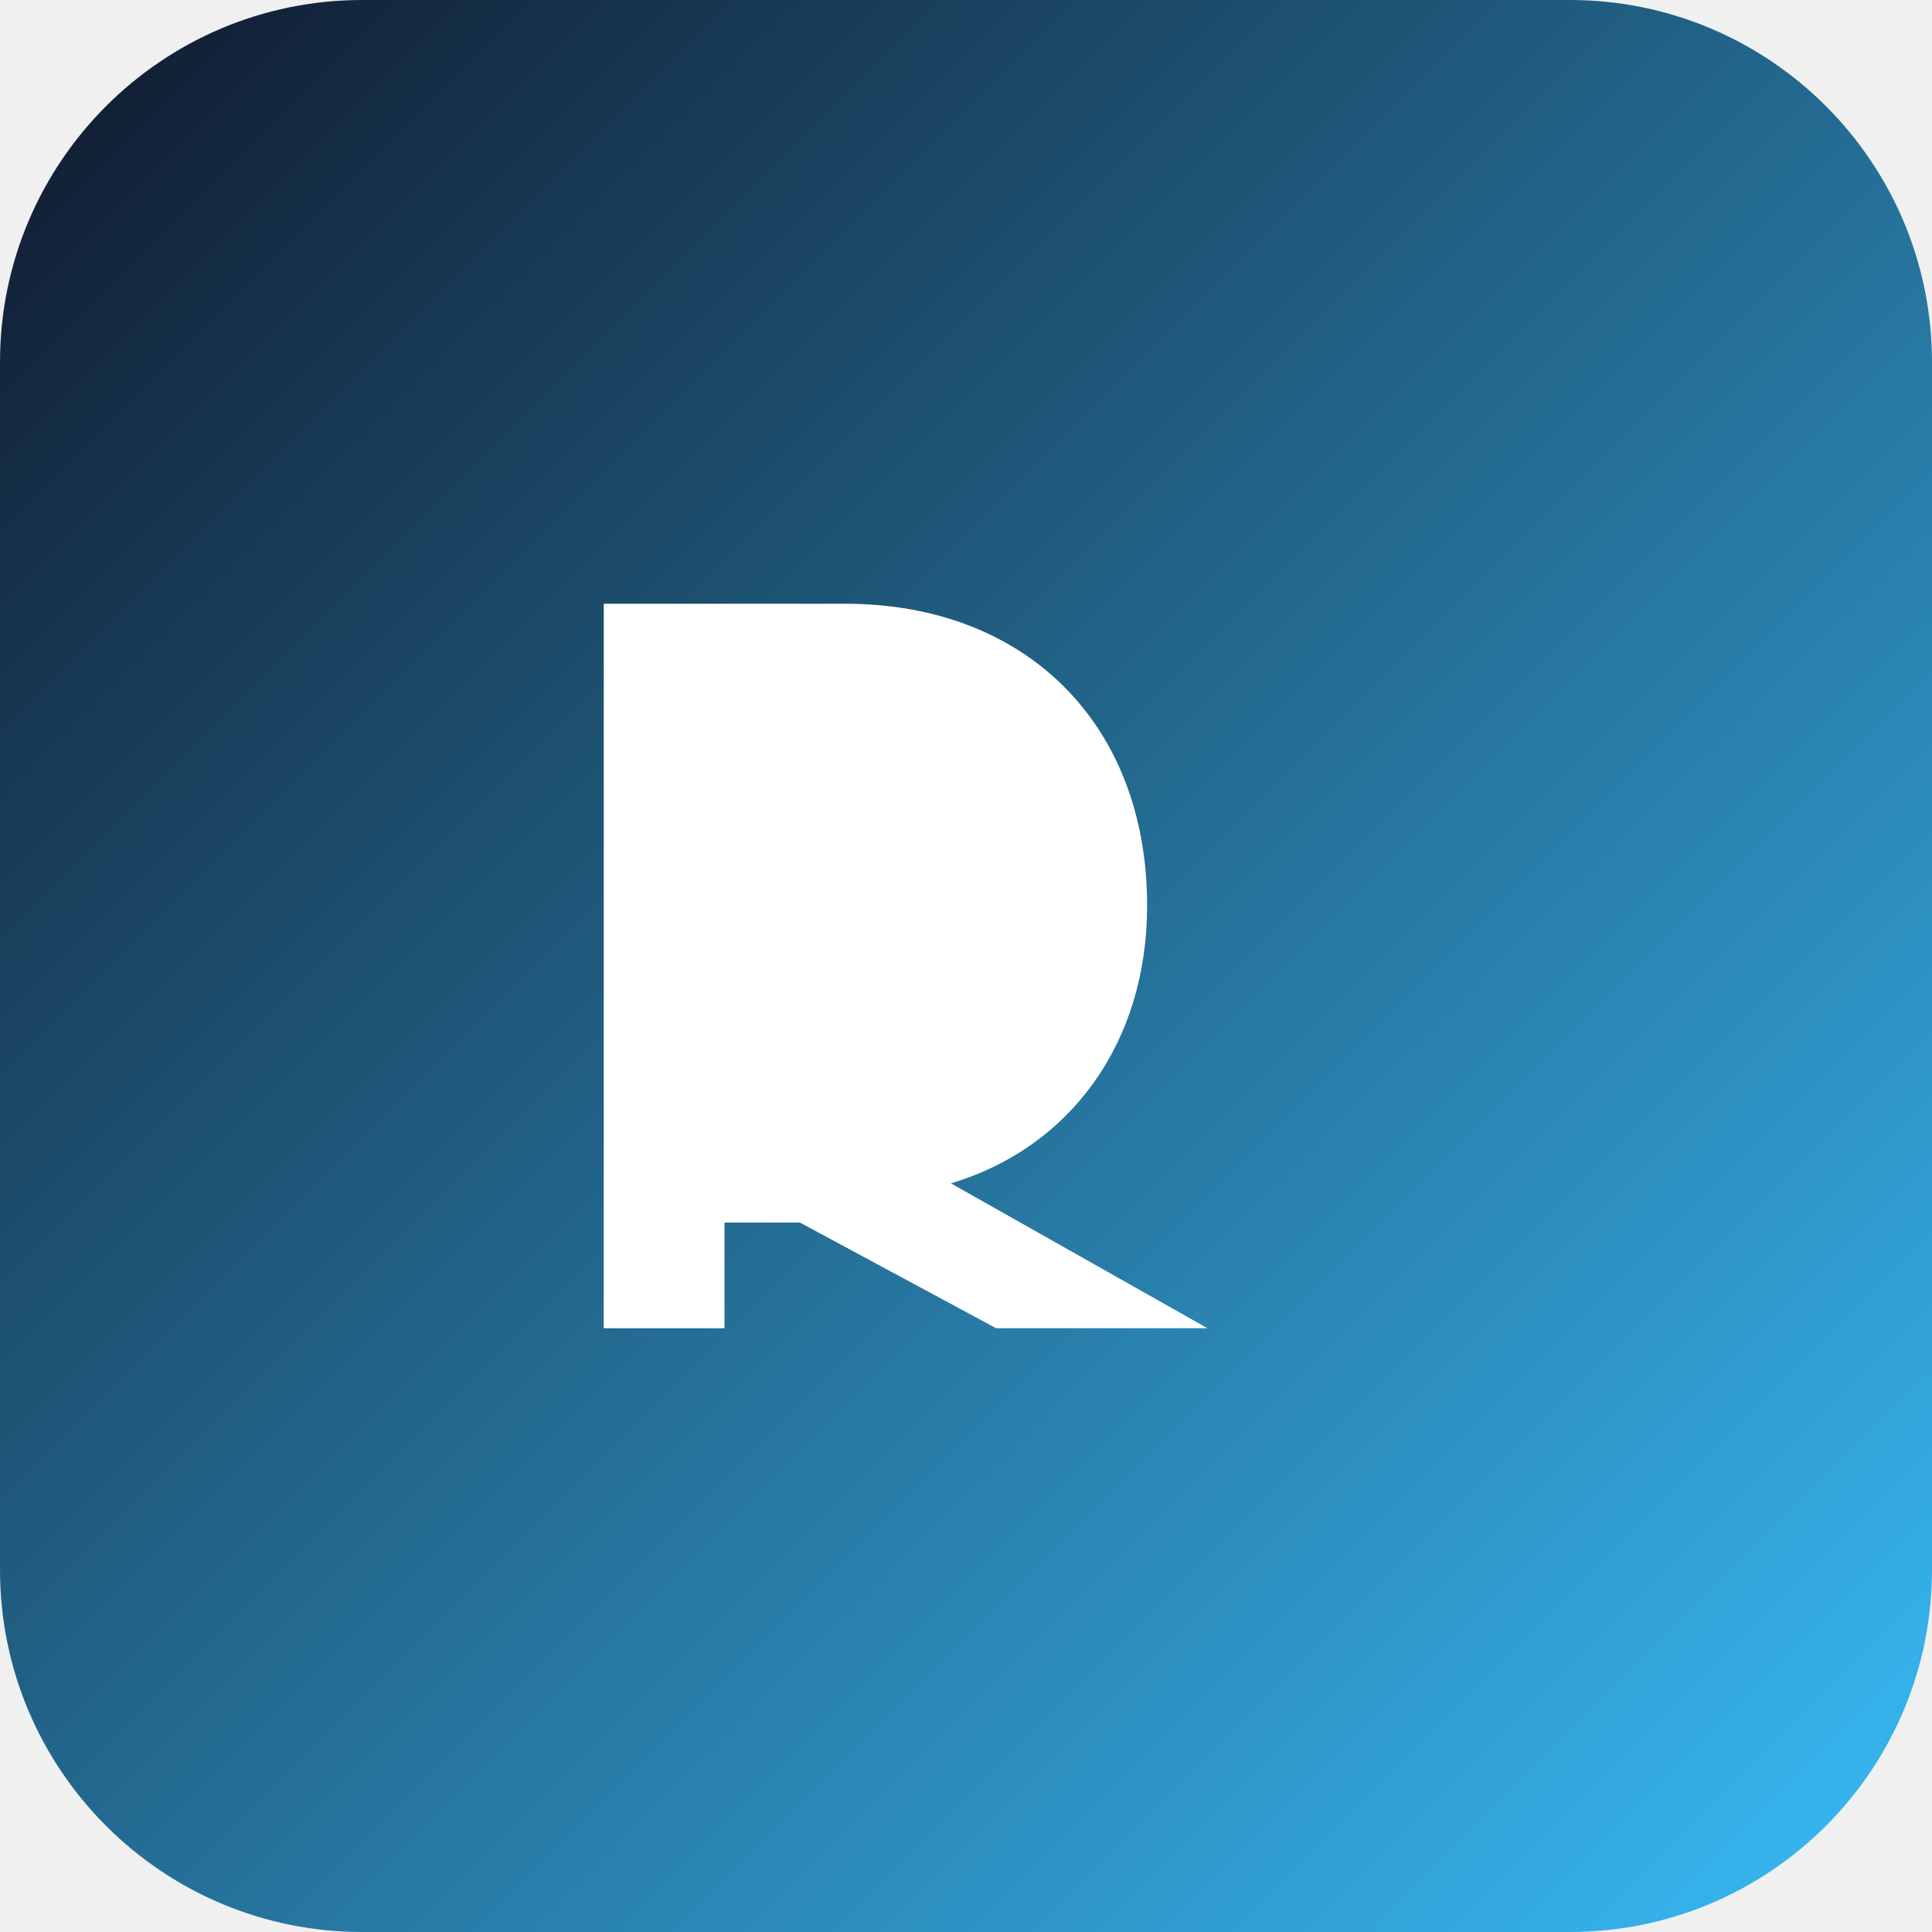
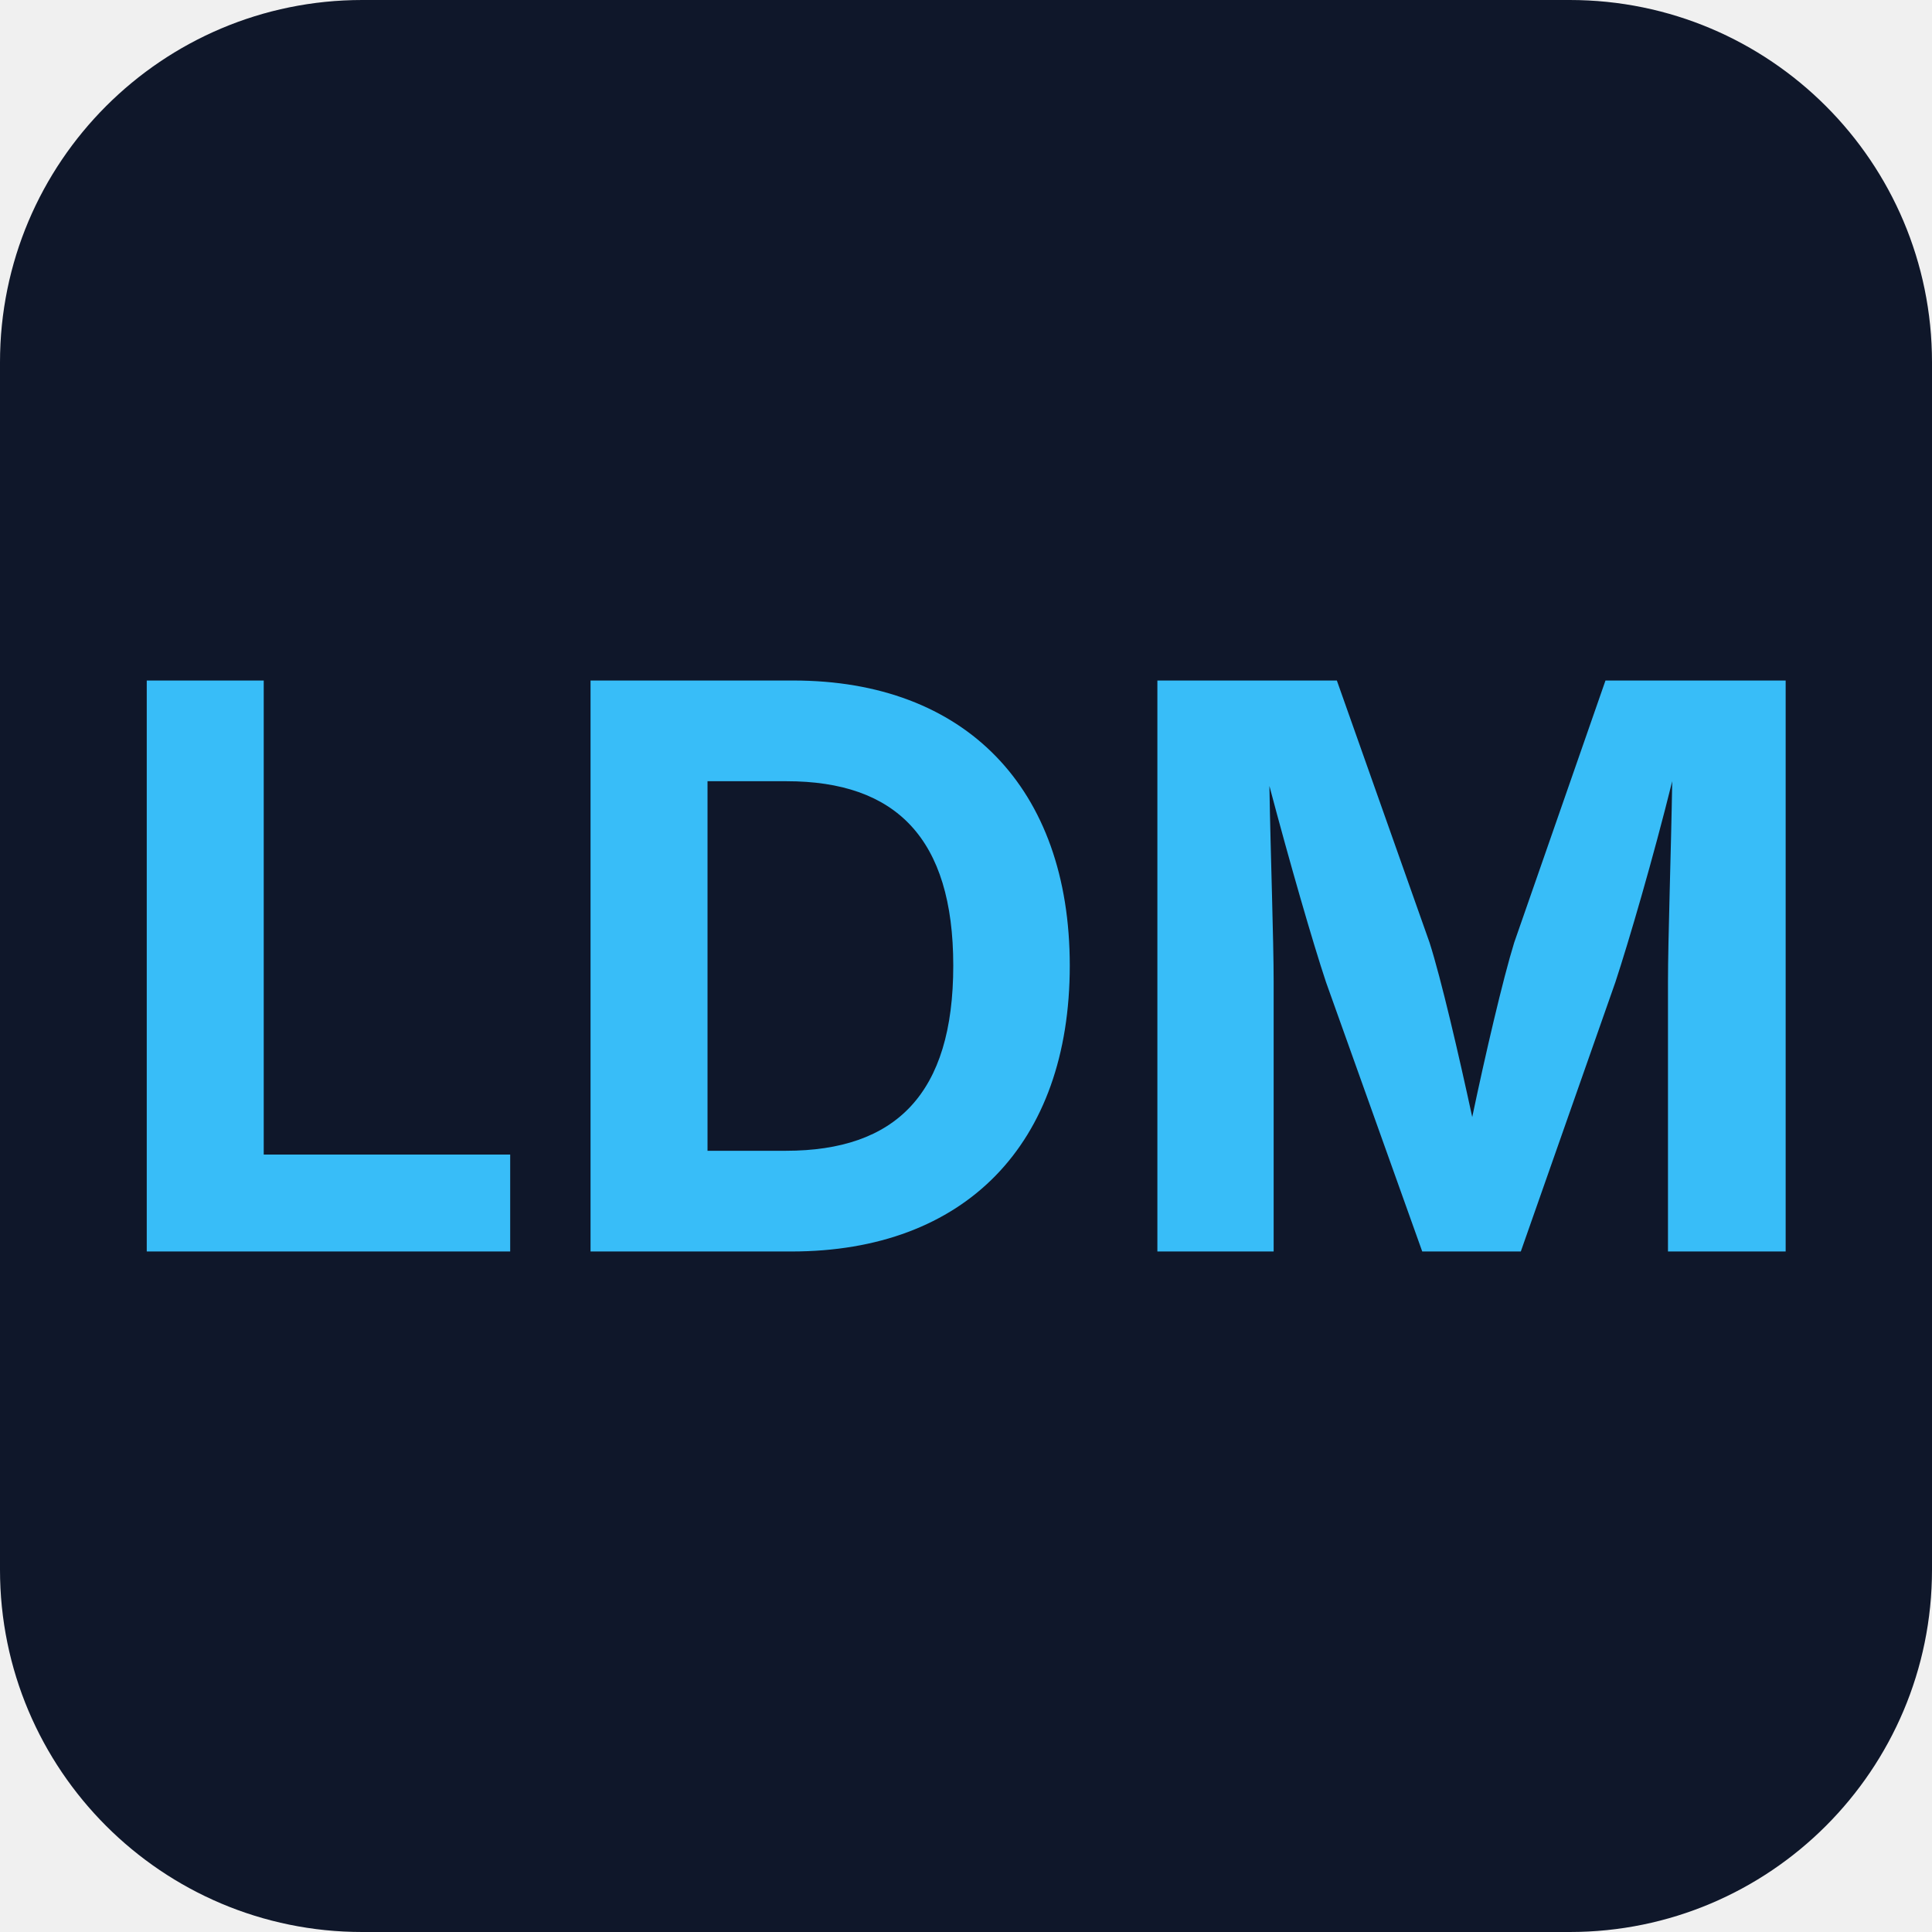
- <svg xmlns="http://www.w3.org/2000/svg" viewBox="0 0 64 64">
-   <defs>
-     <linearGradient id="grad" x1="0%" y1="0%" x2="100%" y2="100%">
-       <stop offset="0%" stop-color="#0f172a" />
-       <stop offset="100%" stop-color="#38bdf8" />
-     </linearGradient>
-   </defs>
-   <rect width="64" height="64" rx="12" fill="url(#grad)" />
-   <path d="M20 44L20 20H28C34 20 38 24 38 30C38 34.5 35.5 38 31.5 39.2L40 44H33L26.5 40.5H24V44H20Z" fill="#ffffff" />
+ <svg xmlns="http://www.w3.org/2000/svg" width="128" height="128" viewBox="0 0 128 128">
+   <rect width="128" height="128" rx="24" fill="#0f172a" />
+   <text x="50%" y="50%" fill="#38bdf8" font-family="'Inter', 'Segoe UI', sans-serif" font-size="52" font-weight="700" text-anchor="middle" dominant-baseline="central">LDM</text>
</svg>
